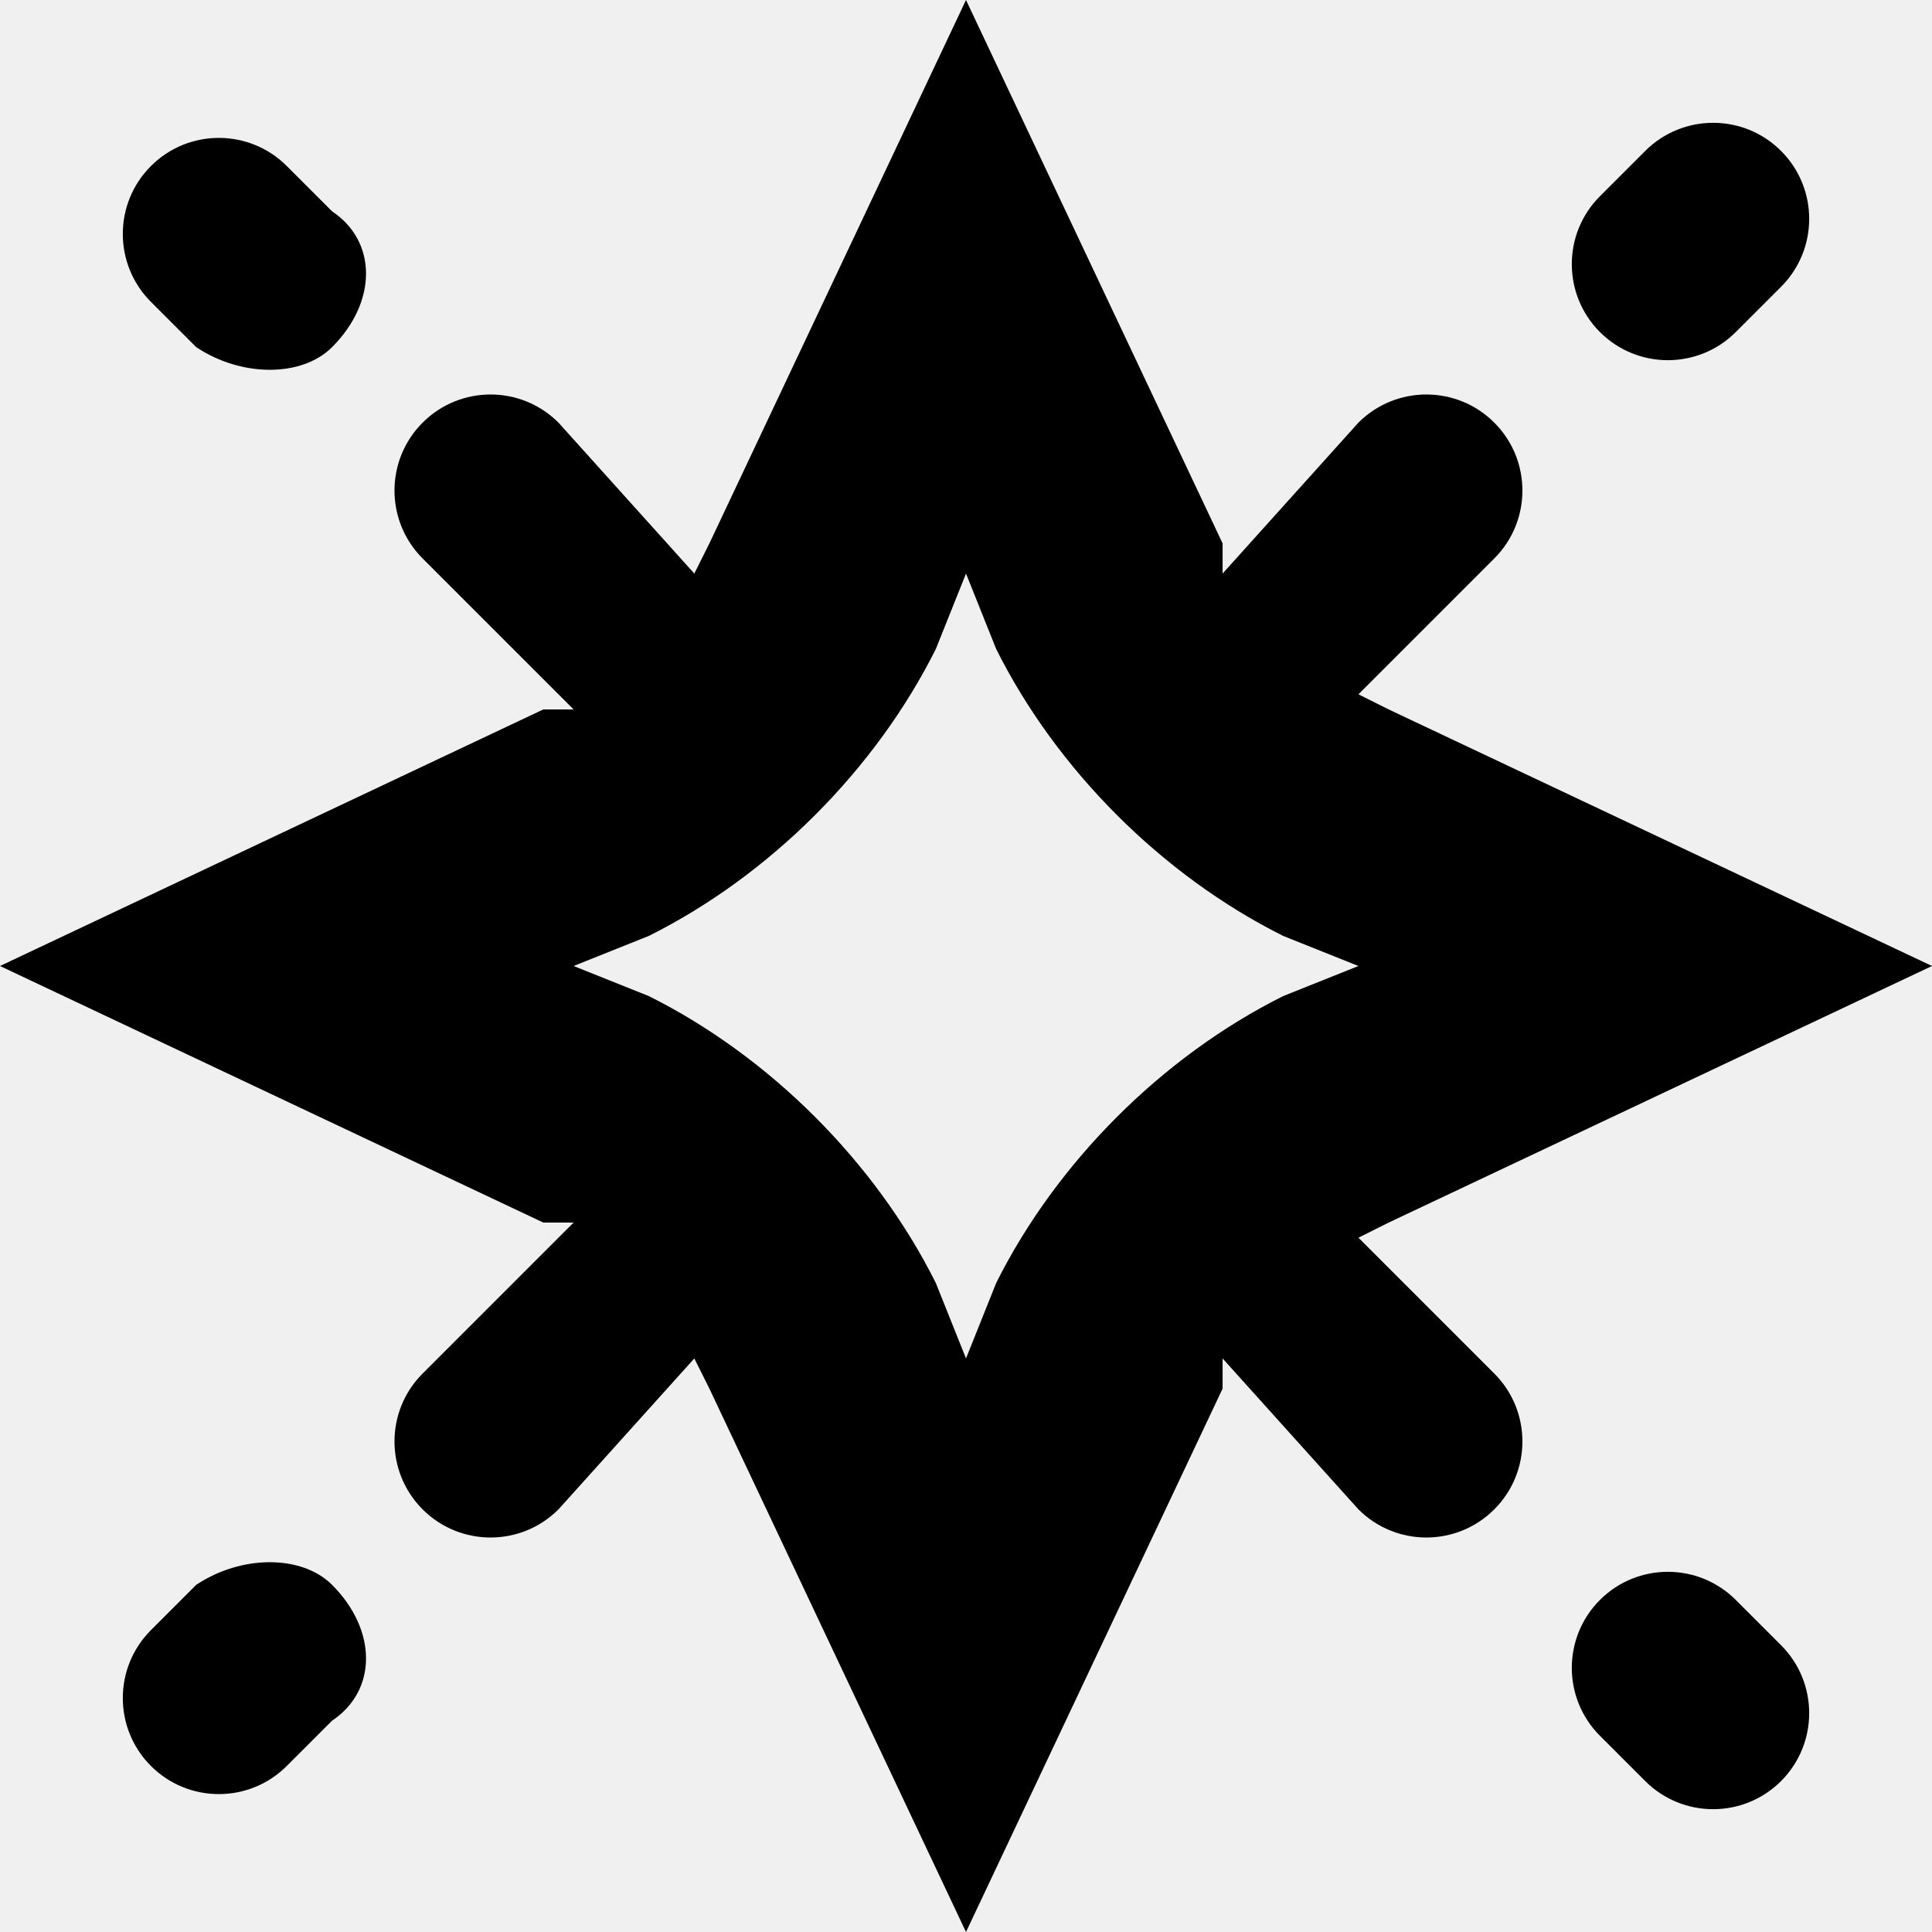
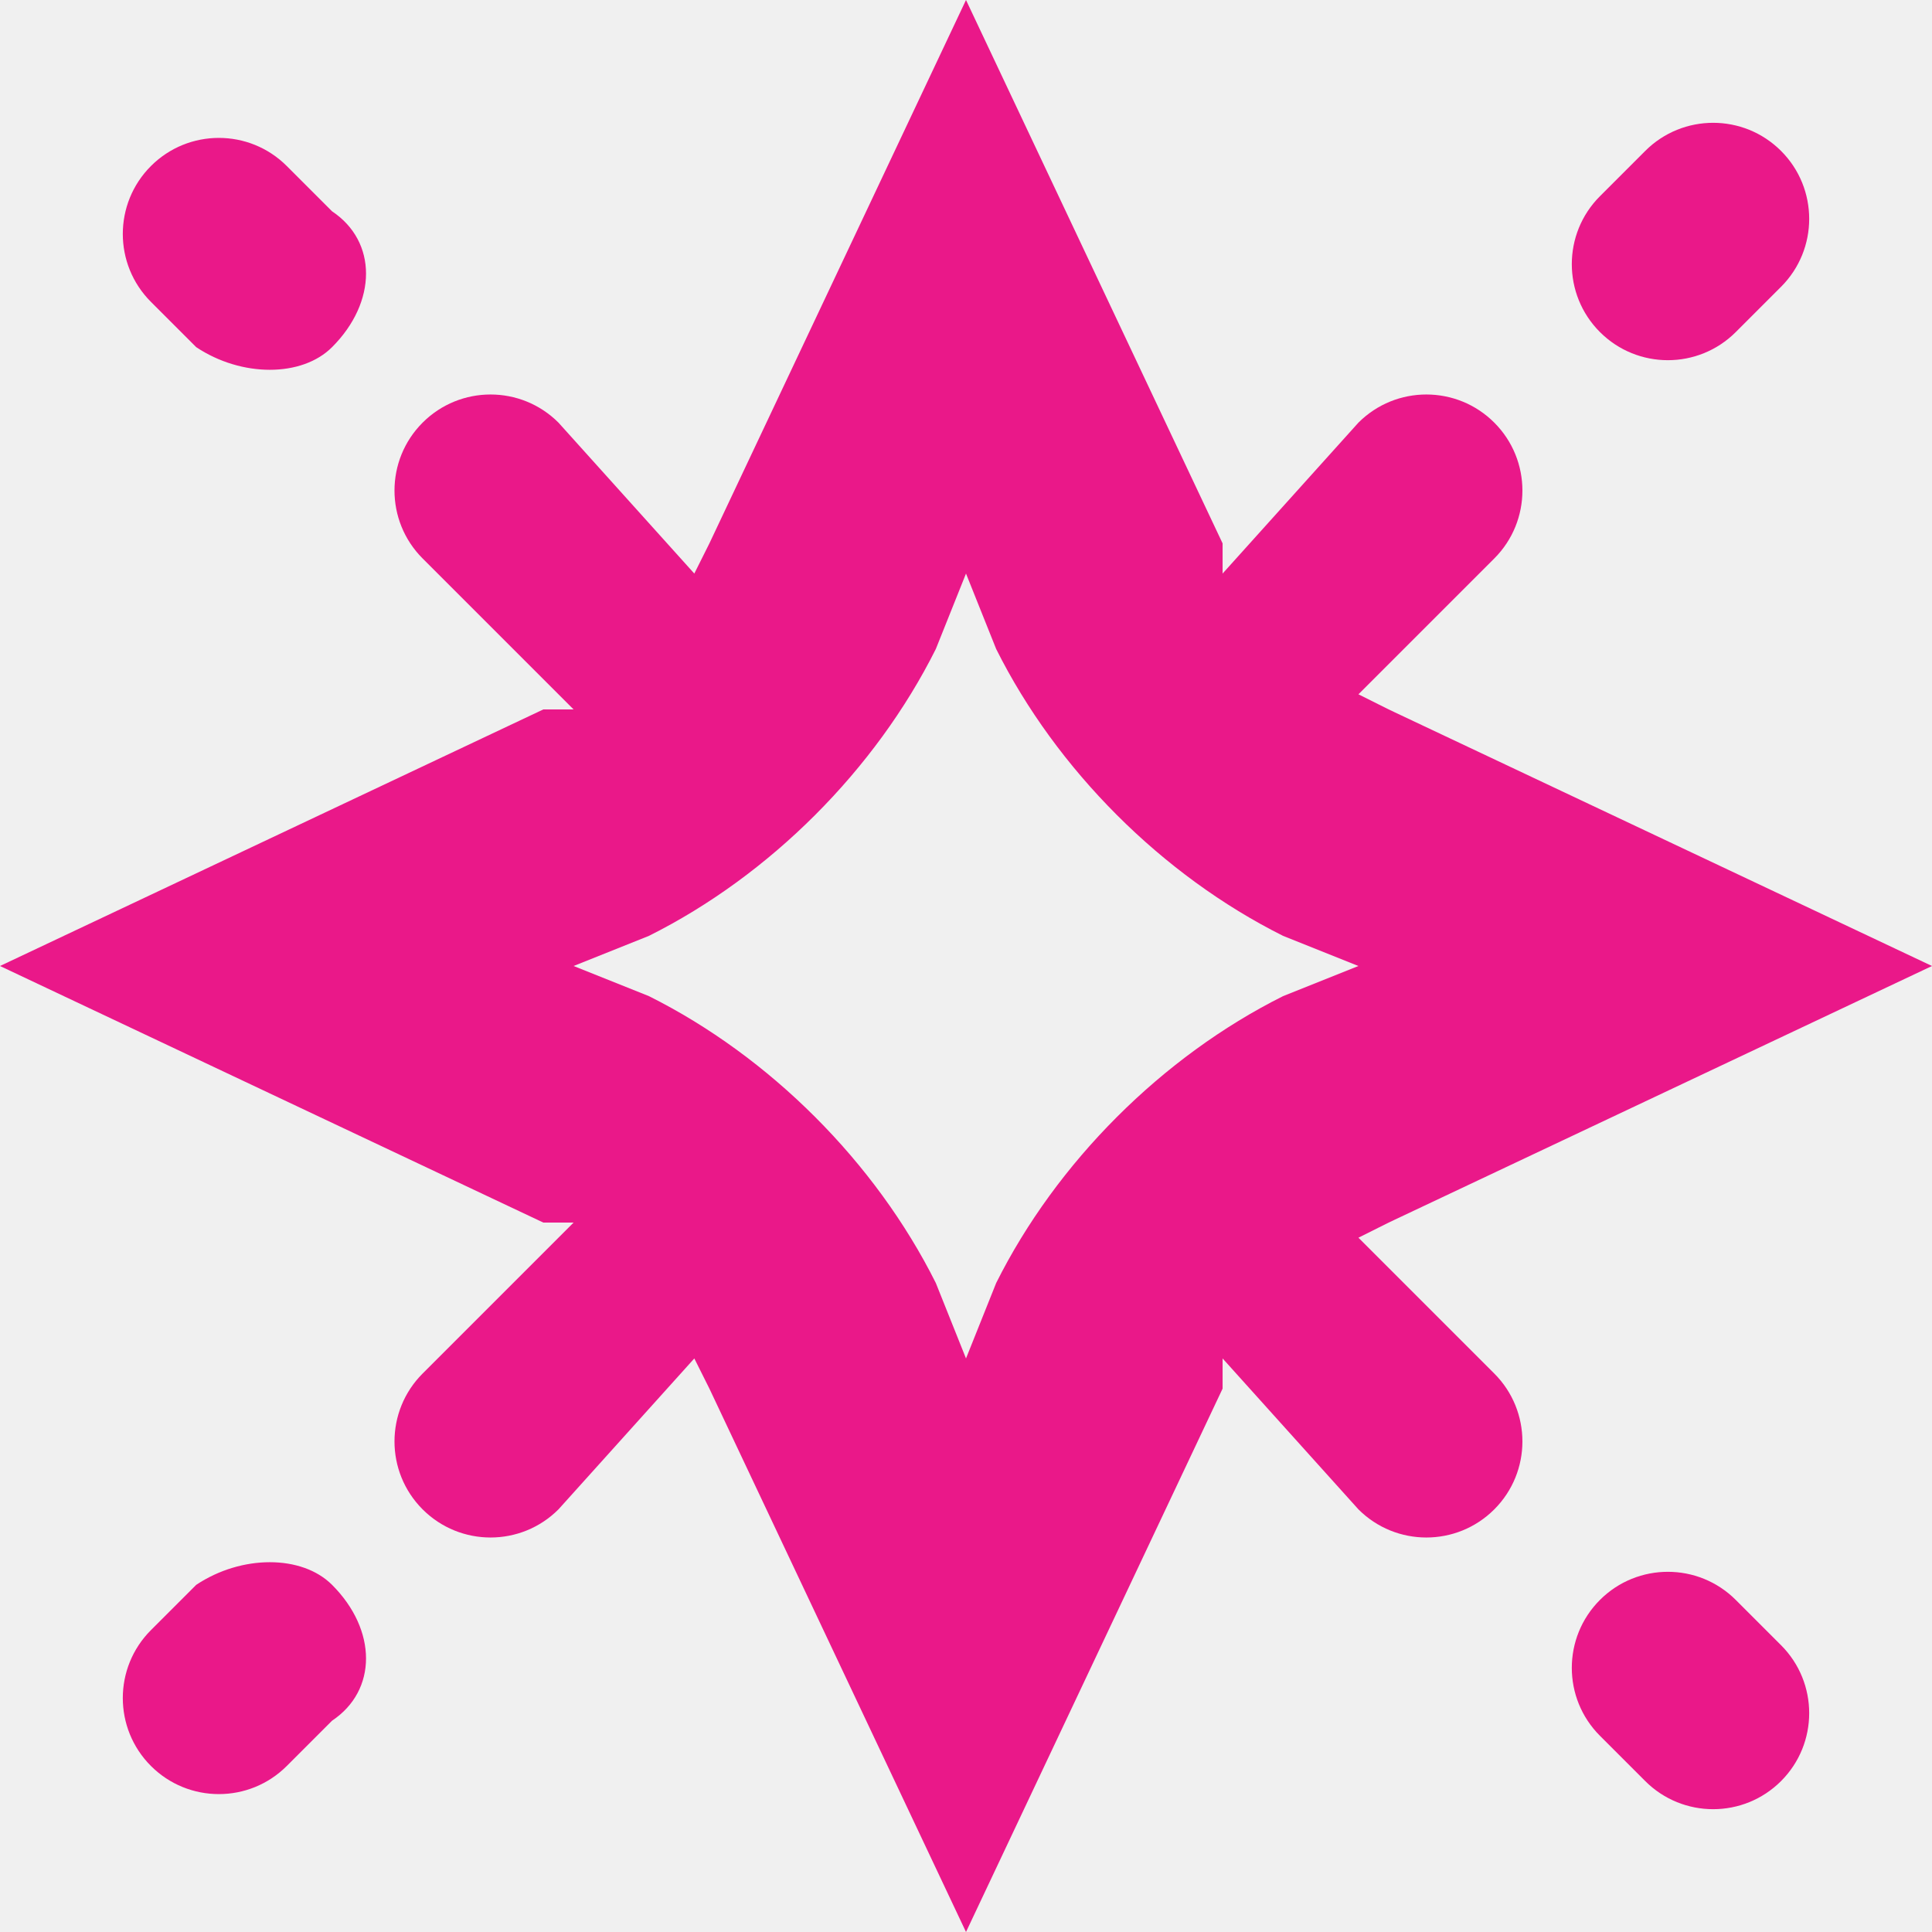
<svg xmlns="http://www.w3.org/2000/svg" viewBox="0 0 128 128">
  <path fill-rule="evenodd" d="M81 36 64 0 47 36l-1 2-9-10a6 6 0 0 0-9 9l10 10h-2L0 64l36 17h2L28 91a6 6 0 1 0 9 9l9-10 1 2 17 36 17-36v-2l9 10a6 6 0 1 0 9-9l-9-9 2-1 36-17-36-17-2-1 9-9a6 6 0 1 0-9-9l-9 10v-2Zm-17 2-2 5c-4 8-11 15-19 19l-5 2 5 2c8 4 15 11 19 19l2 5 2-5c4-8 11-15 19-19l5-2-5-2c-8-4-15-11-19-19l-2-5Z" clip-rule="evenodd" />
  <path d="M118 19a6 6 0 0 0-9-9l-3 3a6 6 0 1 0 9 9l3-3Zm-96 4c-2 2-6 2-9 0l-3-3a6 6 0 1 1 9-9l3 3c3 2 3 6 0 9Zm0 82c-2-2-6-2-9 0l-3 3a6 6 0 1 0 9 9l3-3c3-2 3-6 0-9Zm96 4a6 6 0 0 1-9 9l-3-3a6 6 0 1 1 9-9l3 3Z" />
-   <style>path{fill:#000}@media (prefers-color-scheme:dark){path{fill:#fff}}</style>
+   <style>path{fill:#ea1889}</style>
</svg>
